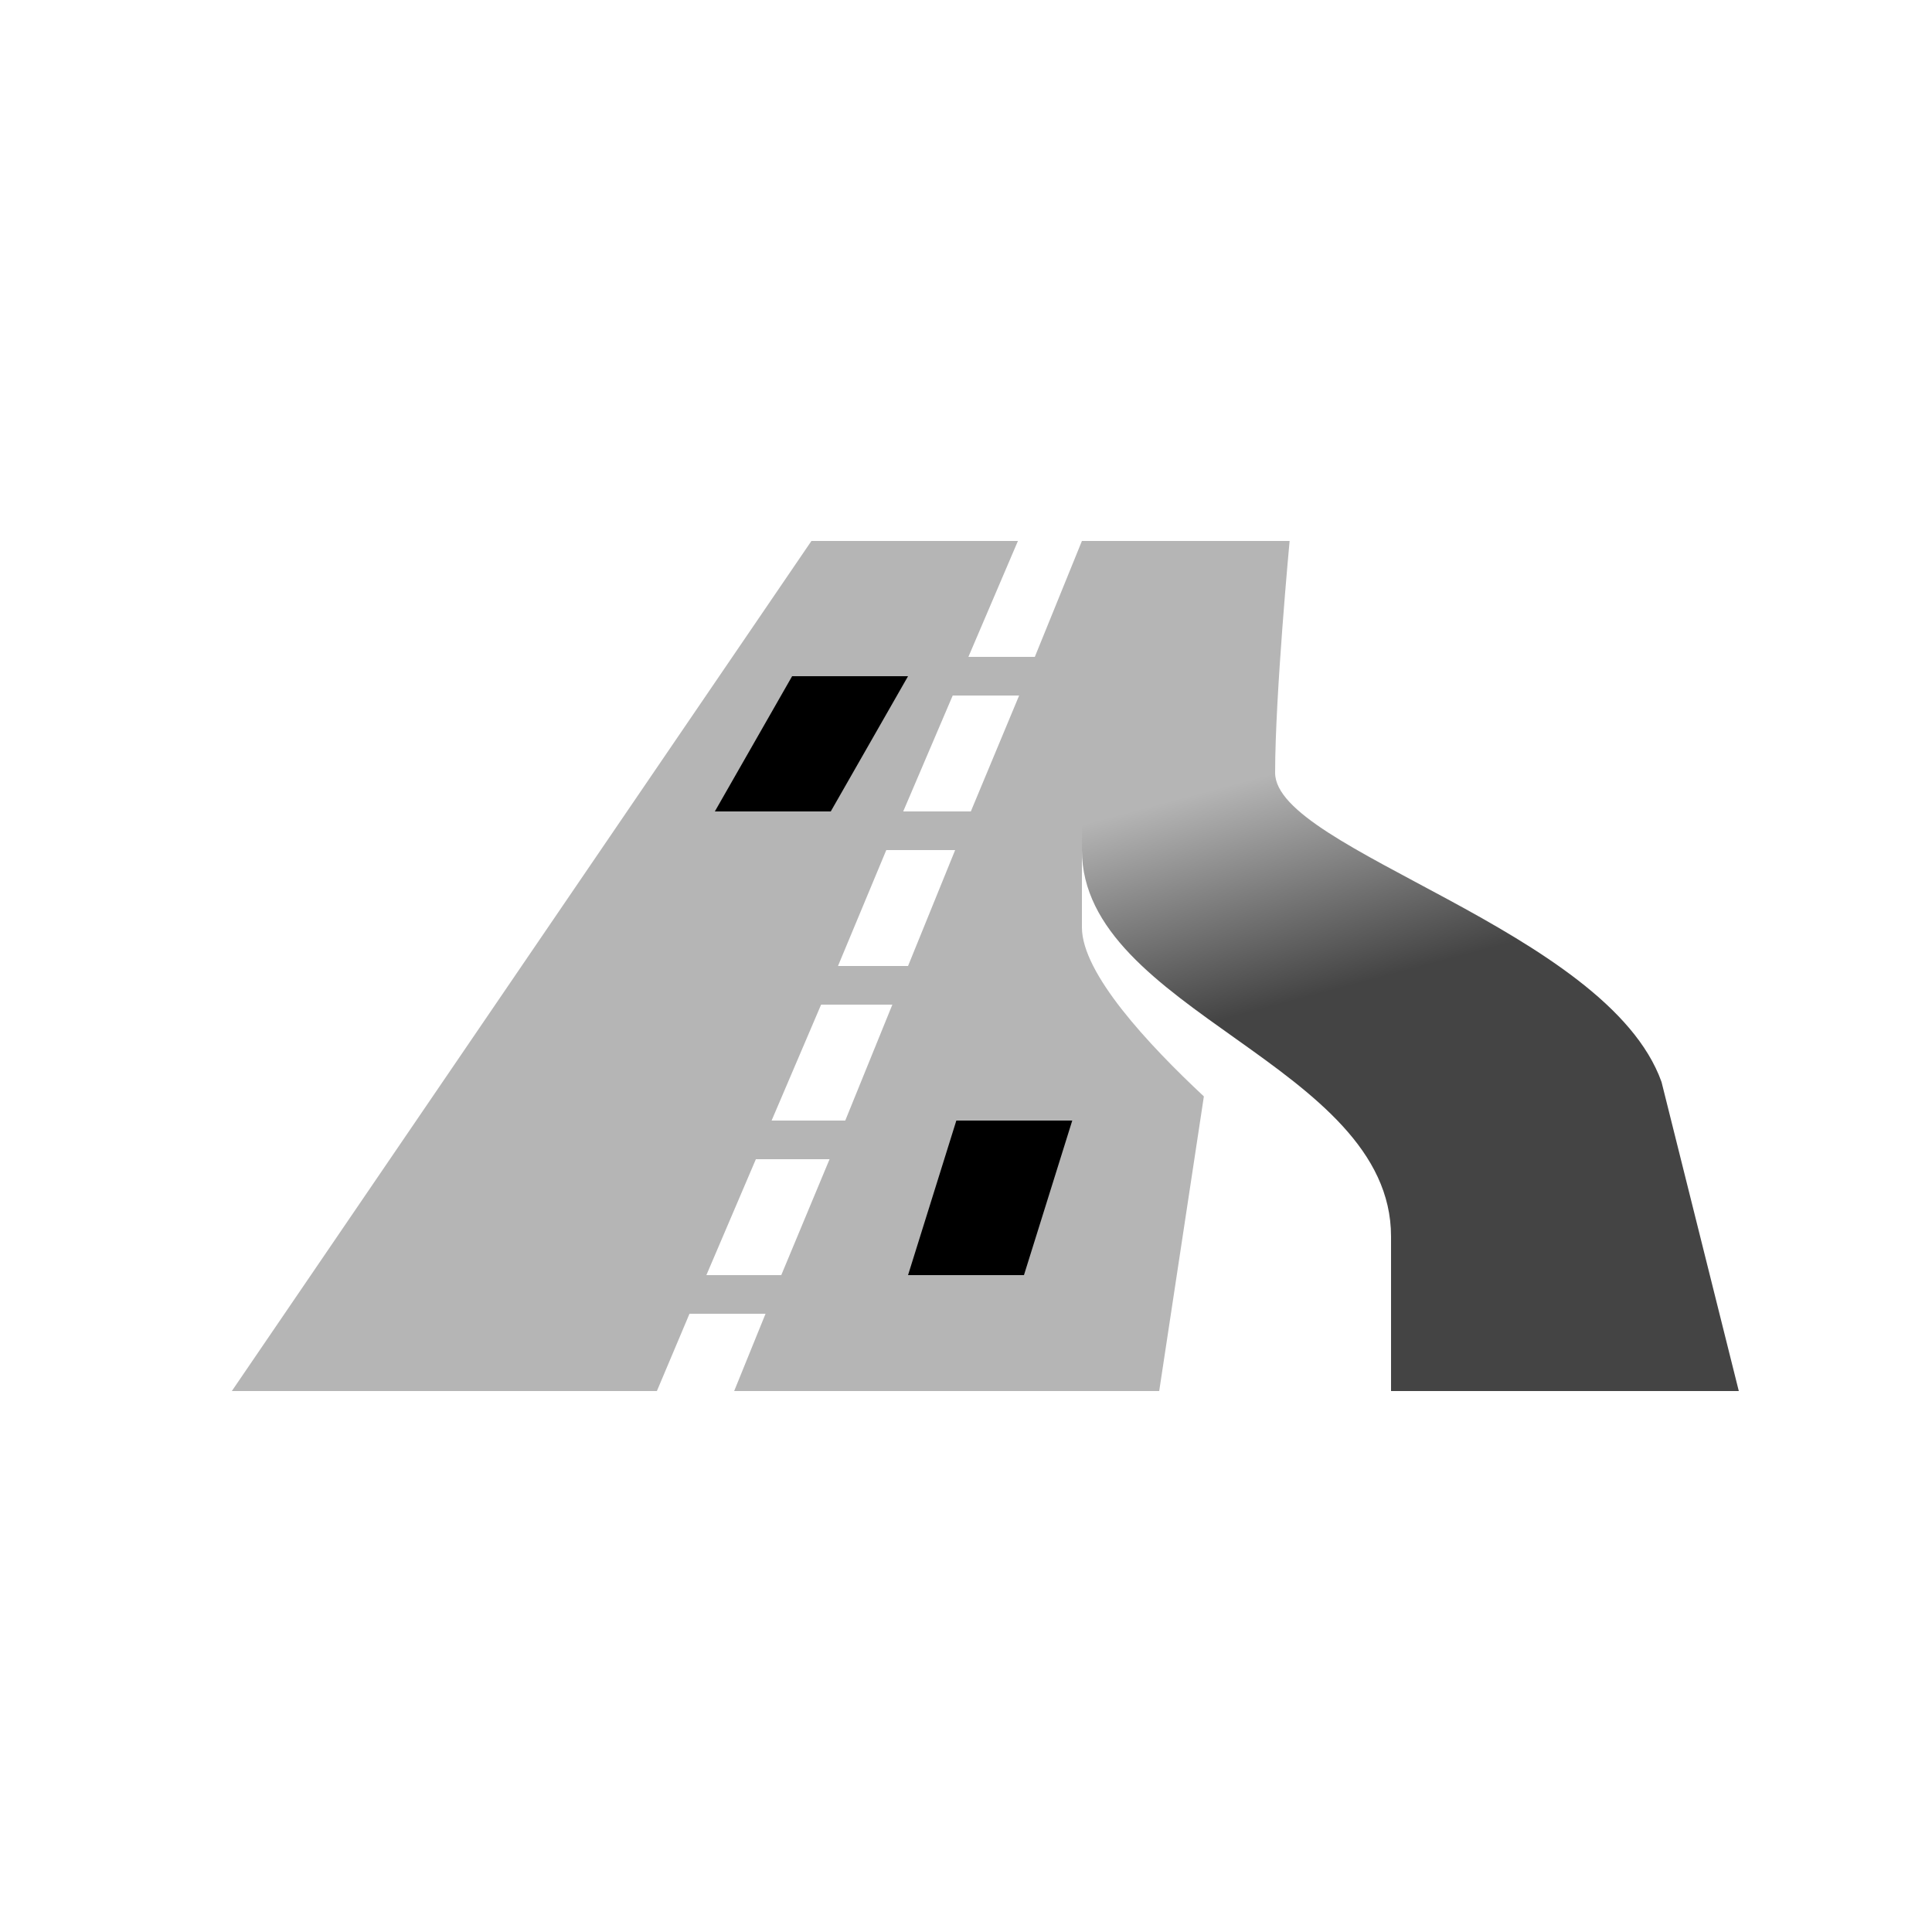
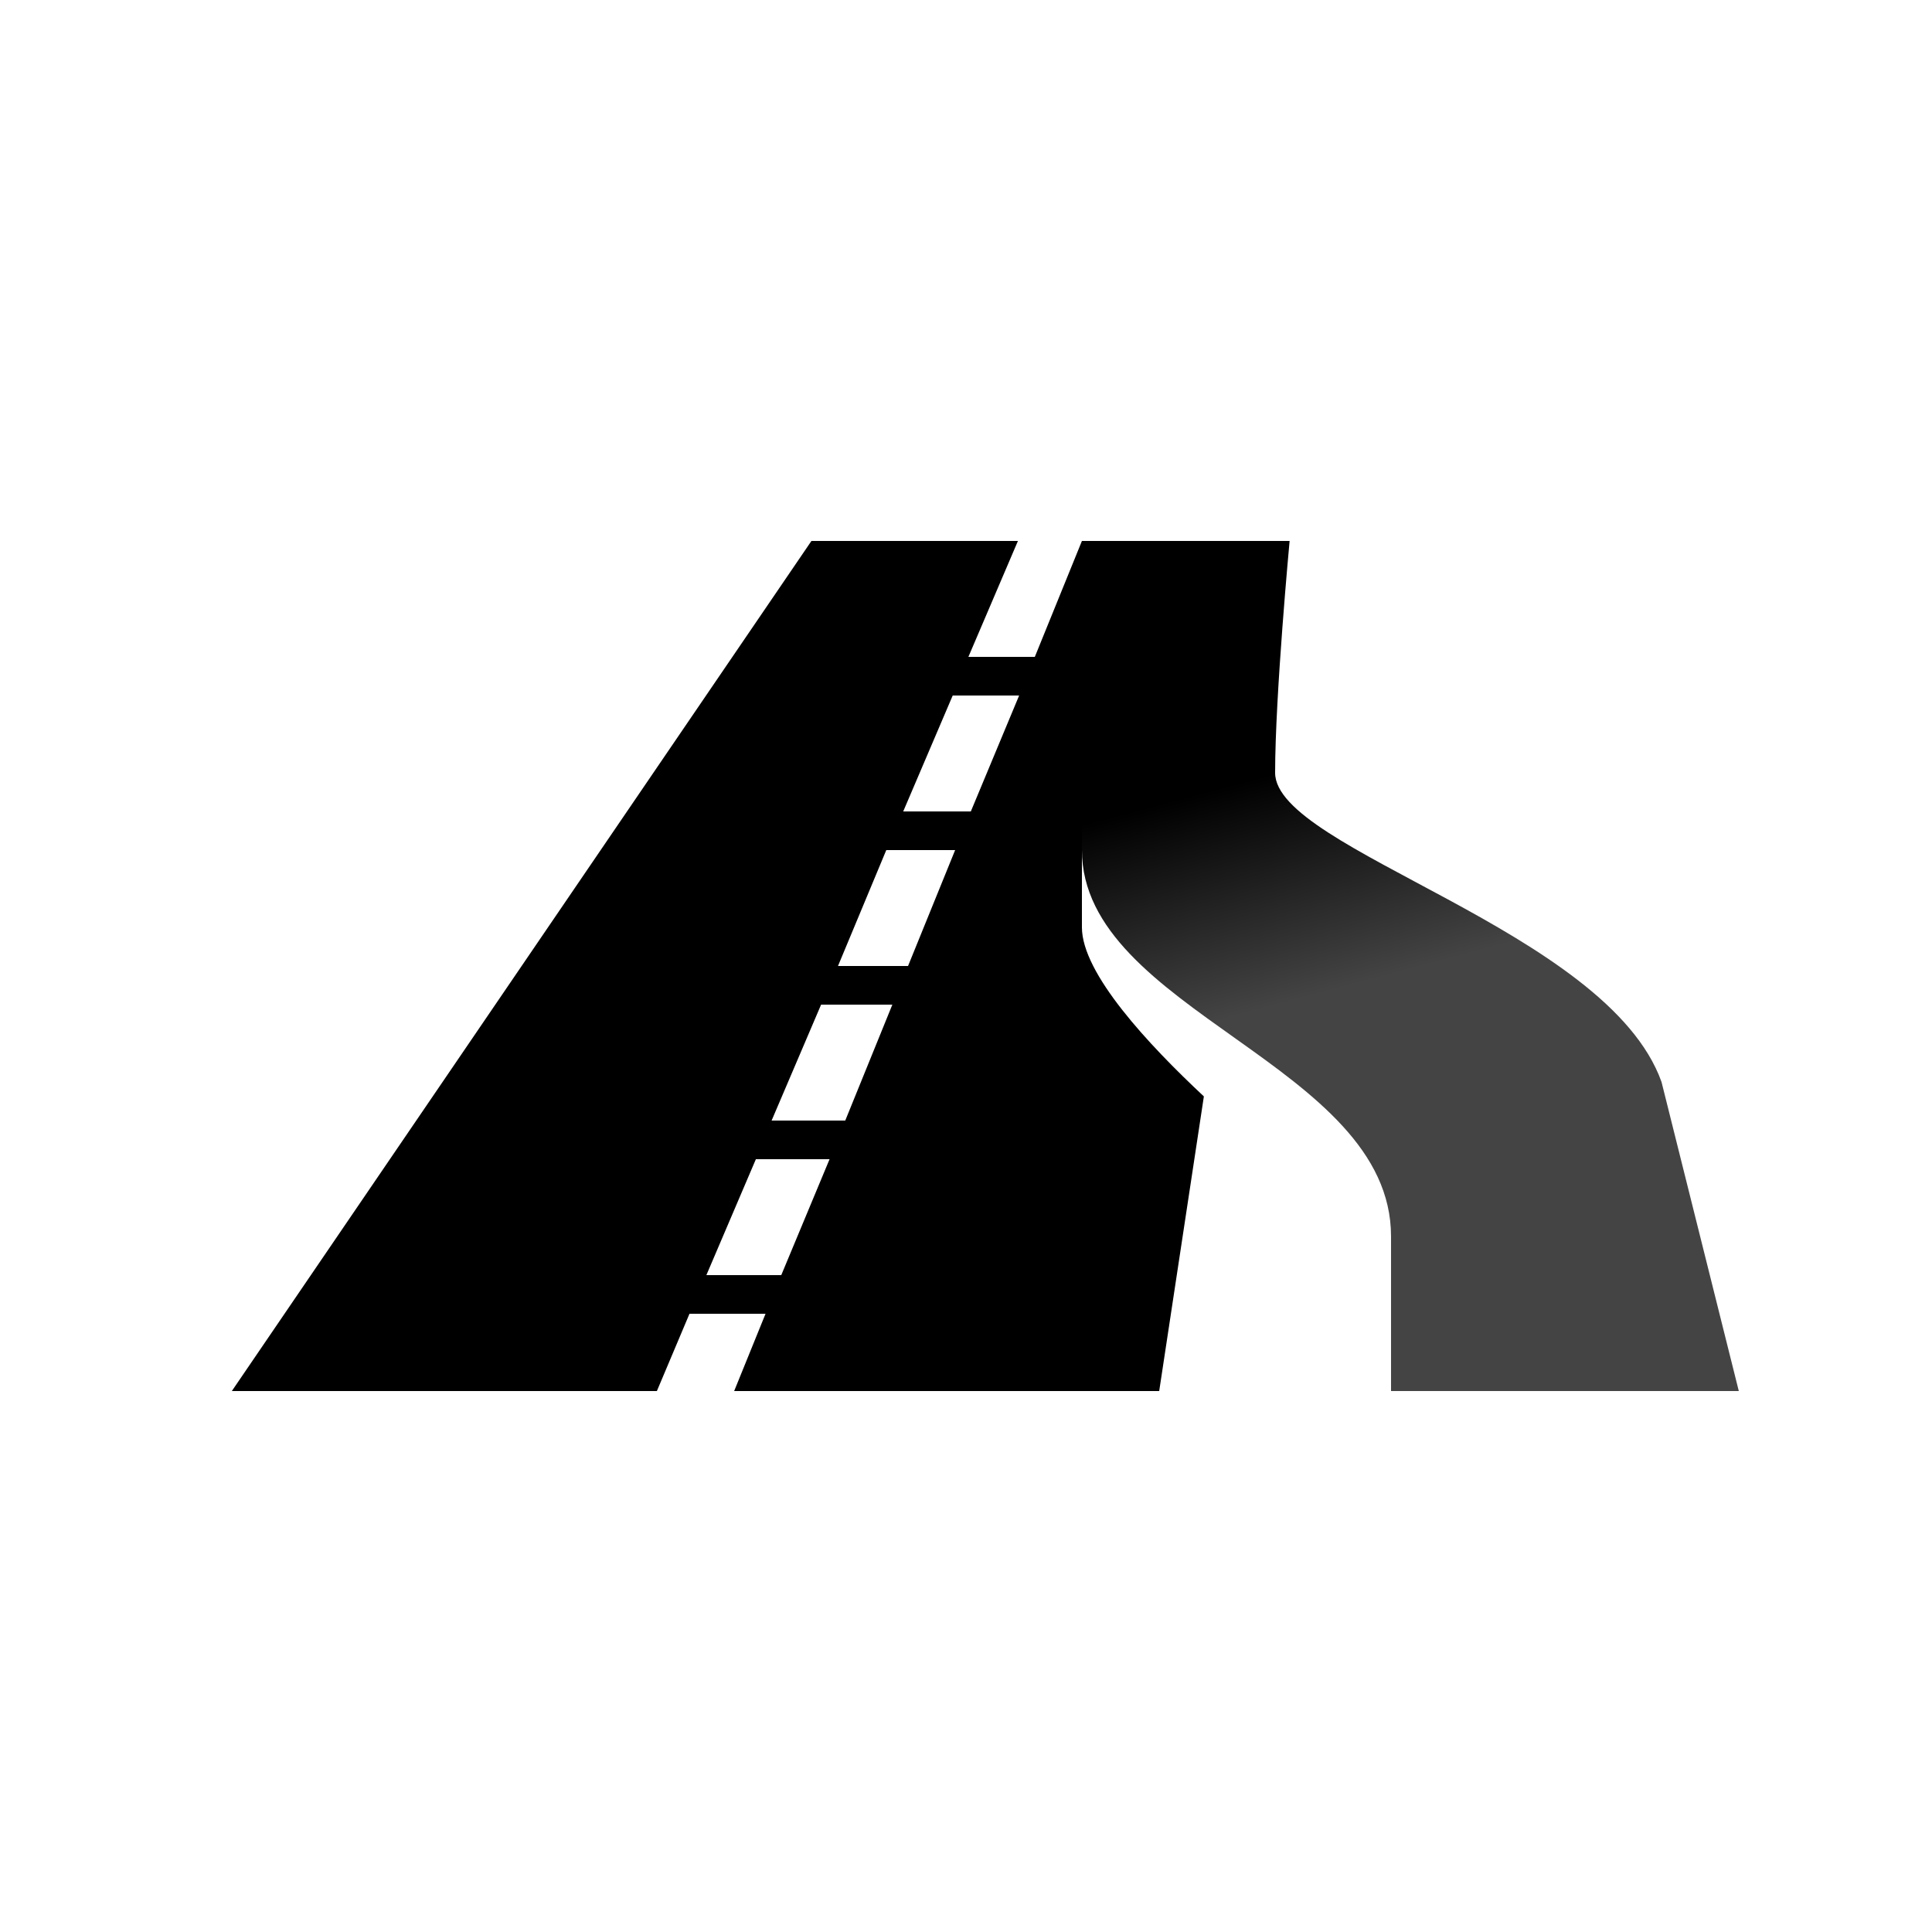
<svg xmlns="http://www.w3.org/2000/svg" version="1.1" x="0" y="0" width="15" height="15" viewBox="0 0 15 15">
  <g transform="translate(-1.5 0) scale(0.3)">
    <defs>
      <linearGradient id="Gradient_1" gradientUnits="userSpaceOnUse" x1="-780.5" y1="157.987" x2="-782" y2="152.362" gradientTransform="matrix(1, 0, 0, 1, 820, -132.362)">
        <stop offset="0" stop-color="#444444" />
-         <stop offset="1" stop-color="#B5B5B5" />
+         <stop offset="1" stop-color="#000000" />
      </linearGradient>
    </defs>
    <g>
-       <path d="M26,14 L11,36 L22,36 L22.844,34 L24.812,34 L24,36 L35,36 L36.156,28.375 C34.72,27.032 33,25.193 33,24 L33,22 L36.906,23.5 L38.344,14 L33,14 L31.781,17 L30.062,17 L31.344,14 L26,14 z M29.656,18 L31.375,18 L30.125,21 L28.375,21 L29.656,18 z M27.937,22 L29.719,22 L28.5,25 L26.687,25 L27.937,22 z M26.25,26 L28.094,26 L26.875,29 L24.969,29 L26.25,26 z M24.562,30 L26.469,30 L25.219,33 L23.281,33 L24.562,30 z" fill="#B5B5B5" />
+       <path d="M26,14 L11,36 L22,36 L22.844,34 L24.812,34 L24,36 L35,36 L36.156,28.375 C34.72,27.032 33,25.193 33,24 L33,22 L36.906,23.5 L38.344,14 L33,14 L31.781,17 L30.062,17 L31.344,14 L26,14 z M29.656,18 L31.375,18 L30.125,21 L28.375,21 L29.656,18 z M27.937,22 L29.719,22 L28.5,25 L26.687,25 L27.937,22 z M26.25,26 L28.094,26 L26.875,29 L24.969,29 L26.25,26 z M24.562,30 L26.469,30 L25.219,33 L23.281,33 L24.562,30 z" fill="#000000" />
      <path d="M31.5,33 L32.75,29 L29.75,29 L28.5,33 z M23.5,21 L25.5,17.5 L28.5,17.5 L26.5,21 z" fill="currentColor" id="highway-primary-link-stroke3" />
      <path d="M41,36 L41,32 C41,27.548 33,26.172 33,22 C33,19 33.375,14 33.375,14 L38.375,14 C38.375,14 38,17.996 38,20 C38,22 46.595,24.072 48,28 L50,36 z" fill="url(#Gradient_1)" />
    </g>
  </g>
</svg>
